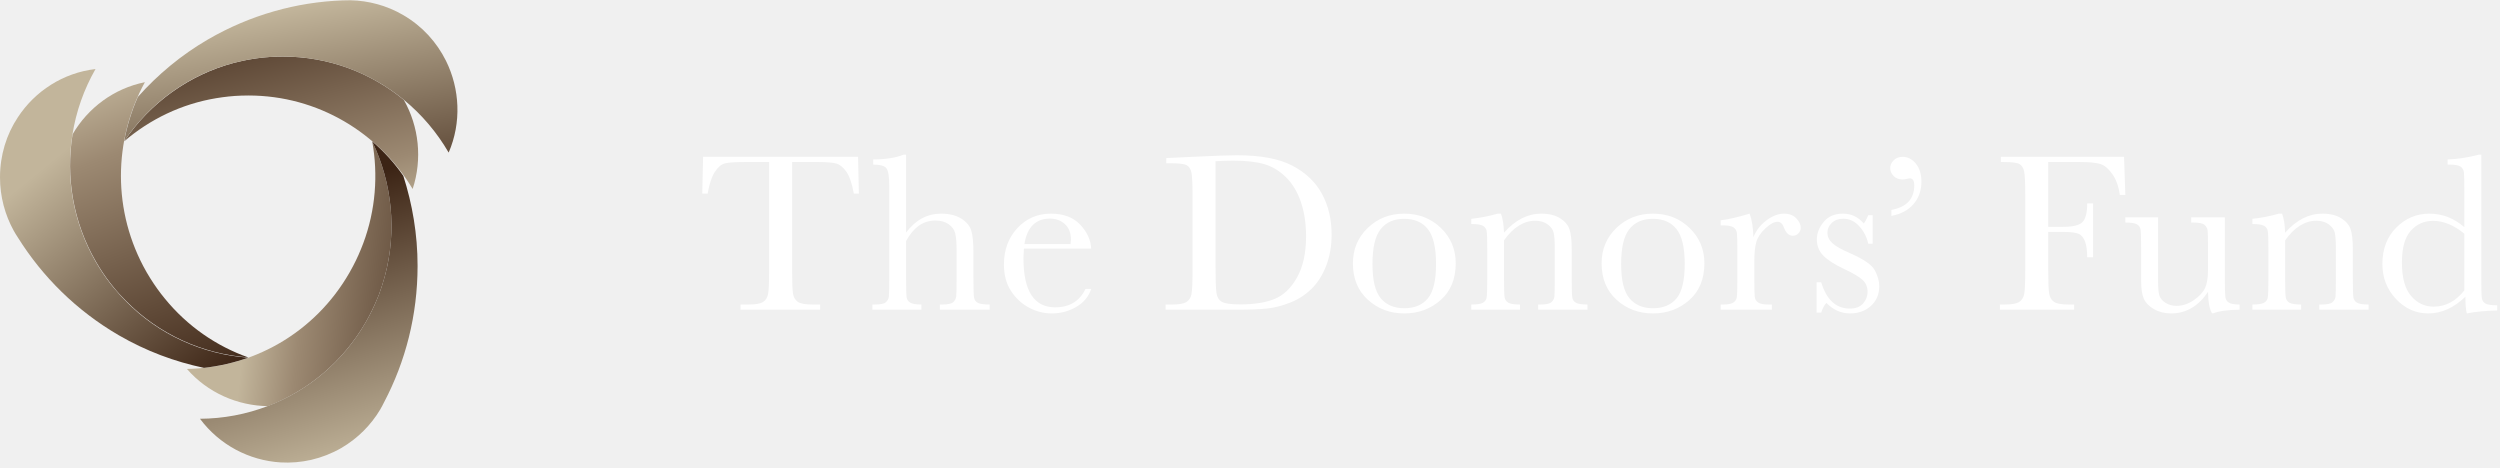
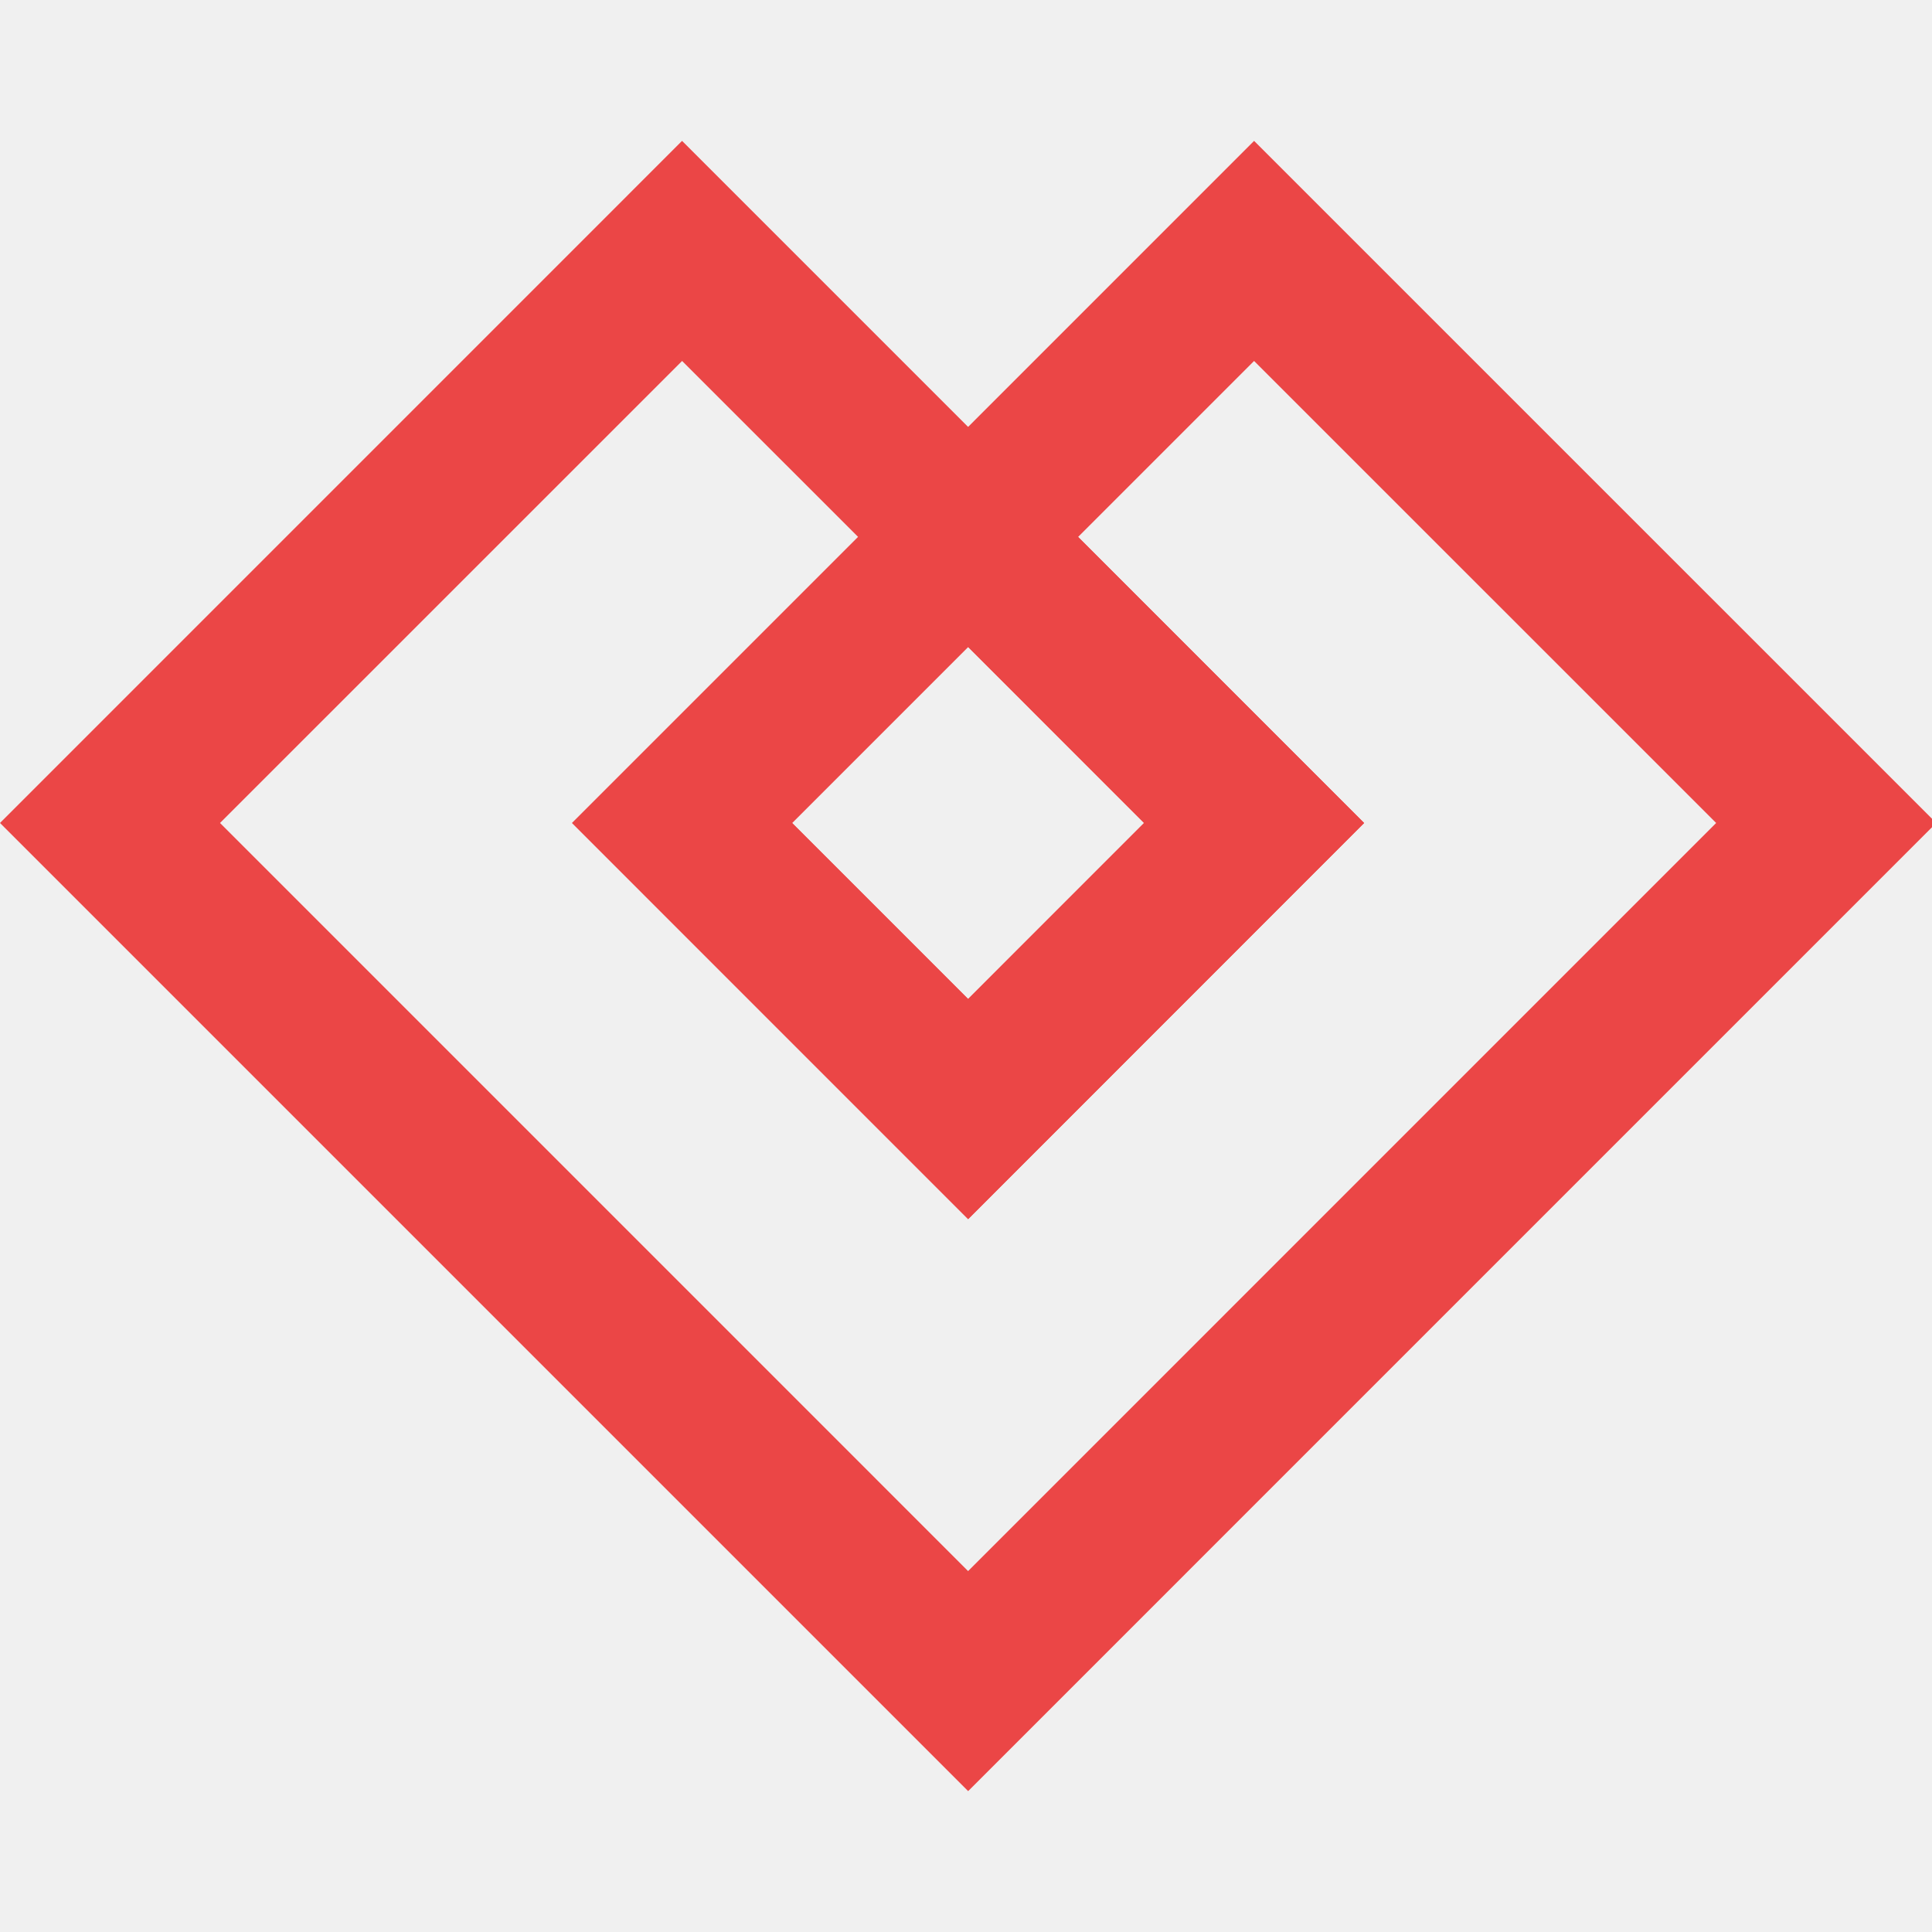
- <svg xmlns="http://www.w3.org/2000/svg" width="262px" height="49px" viewBox="0 0 262 49" version="1.1">
-   <defs>
-     <linearGradient x1="31.888%" y1="-6.553%" x2="62.085%" y2="117.313%" id="linearGradient-1">
-       <stop stop-color="#C2B59B" offset="0%" />
-       <stop stop-color="#9C8972" offset="23.56%" />
-       <stop stop-color="#3C2415" offset="100%" />
-     </linearGradient>
-     <linearGradient x1="94.523%" y1="127.025%" x2="-1.983%" y2="-34.724%" id="linearGradient-2">
-       <stop stop-color="#C2B59B" offset="0%" />
-       <stop stop-color="#9C8972" offset="23.56%" />
-       <stop stop-color="#3C2415" offset="100%" />
-     </linearGradient>
-     <linearGradient x1="32.385%" y1="45.44%" x2="142.539%" y2="61.971%" id="linearGradient-3">
-       <stop stop-color="#C2B59B" offset="0%" />
-       <stop stop-color="#9C8972" offset="23.56%" />
-       <stop stop-color="#3C2415" offset="100%" />
-     </linearGradient>
-     <linearGradient x1="23.376%" y1="29.009%" x2="78.665%" y2="110.707%" id="linearGradient-4">
-       <stop stop-color="#C2B59B" offset="0%" />
-       <stop stop-color="#3C2415" offset="100%" />
-     </linearGradient>
-     <linearGradient x1="29.145%" y1="12.968%" x2="81.321%" y2="154.363%" id="linearGradient-5">
-       <stop stop-color="#C2B59B" offset="0%" />
-       <stop stop-color="#3C2415" offset="100%" />
-     </linearGradient>
-     <linearGradient x1="58.926%" y1="102.419%" x2="41.577%" y2="17.801%" id="linearGradient-6">
-       <stop stop-color="#C2B59B" offset="0%" />
-       <stop stop-color="#3C2415" offset="100%" />
-     </linearGradient>
-   </defs>
-   <g id="Page-1" stroke="none" stroke-width="1" fill="none" fill-rule="evenodd">
-     <g id="Group-14">
-       <g id="DONURS-02" fill-rule="nonzero">
-         <g id="Layer_1">
-           <g id="Layer_2">
-             <g id="Group">
-               <g id="Shape">
-                 <path d="M17.295,31.318 C16.736,30.642 16.233,29.938 15.757,29.178 C15.631,28.967 15.492,28.756 15.366,28.531 C11.717,22.155 11.898,14.624 15.184,8.614 C11.954,9.262 9.214,11.302 7.606,14.075 C6.893,18.509 7.634,23.21 10.039,27.391 C10.5,28.193 11.004,28.953 11.563,29.671 C11.661,29.797 11.759,29.924 11.856,30.037 C12.276,30.572 12.723,31.05 13.185,31.515 C16.638,35.033 21.238,37.102 26.006,37.454 L26.006,37.454 C22.678,36.272 19.644,34.189 17.295,31.318 Z" fill="url(#linearGradient-1)" />
-                 <path d="M42.322,10.472 C38.869,7.629 34.465,5.926 29.641,5.926 C28.718,5.926 27.823,5.982 26.929,6.109 C26.775,6.123 26.621,6.151 26.467,6.179 C25.81,6.278 25.153,6.432 24.524,6.587 C19.77,7.854 15.701,10.824 13.017,14.807 L13.017,14.807 C15.715,12.499 19.015,10.894 22.664,10.289 C23.531,10.148 24.384,10.05 25.279,10.022 C25.53,10.008 25.768,10.008 26.034,10.008 C33.346,10.008 39.736,13.949 43.245,19.804 C44.28,16.665 43.902,13.259 42.322,10.472 Z" fill="url(#linearGradient-2)" />
-                 <path d="M39.009,14.821 L39.009,14.821 C39.638,18.312 39.372,22 38.072,25.49 C37.764,26.307 37.415,27.109 36.995,27.897 C36.883,28.122 36.758,28.334 36.632,28.559 C32.983,34.935 26.411,38.552 19.588,38.665 C21.755,41.156 24.887,42.521 28.075,42.564 C32.242,40.959 35.905,37.961 38.324,33.781 C38.785,32.978 39.19,32.148 39.526,31.332 C39.582,31.191 39.638,31.036 39.708,30.895 C39.945,30.262 40.141,29.628 40.323,28.981 C41.623,24.195 41.092,19.156 39.009,14.821 Z" fill="url(#linearGradient-3)" />
-                 <path d="M26.02,37.482 L25.992,37.482 L25.992,37.482 C21.224,37.131 16.624,35.076 13.171,31.543 C12.709,31.078 12.262,30.572 11.842,30.065 C11.745,29.952 11.647,29.811 11.549,29.699 C10.99,28.981 10.5,28.235 10.025,27.419 C7.62,23.238 6.879,18.537 7.592,14.103 C7.97,11.697 8.794,9.36 10.011,7.235 C6.613,7.629 3.663,9.557 1.874,12.288 C0.685,14.075 0,16.257 0,18.593 C0,20.62 0.531,22.535 1.44,24.181 C1.58,24.435 1.734,24.674 1.888,24.913 C4.446,28.995 7.997,32.542 12.444,35.132 C15.31,36.793 18.302,37.905 21.378,38.552 C22.958,38.369 24.524,38.017 26.02,37.482 Z" fill="url(#linearGradient-4)" />
-                 <path d="M46.741,6.376 C45.776,4.434 44.266,2.745 42.252,1.576 C40.519,0.563 38.603,0.07 36.744,0.028 C36.45,0.028 36.17,0.042 35.877,0.042 C31.081,0.225 26.257,1.548 21.811,4.124 C18.973,5.771 16.512,7.84 14.443,10.162 C13.786,11.64 13.31,13.203 13.017,14.793 C15.701,10.796 19.77,7.826 24.524,6.587 C25.167,6.432 25.81,6.278 26.467,6.179 C26.621,6.151 26.775,6.137 26.929,6.109 C27.823,5.996 28.718,5.926 29.641,5.926 C34.437,5.926 38.855,7.629 42.322,10.458 C44.21,12.006 45.79,13.878 47.02,15.99 C48.376,12.851 48.195,9.318 46.741,6.376 Z" fill="url(#linearGradient-5)" />
-                 <path d="M39.009,14.821 C41.092,19.156 41.623,24.195 40.323,28.967 C40.141,29.614 39.945,30.248 39.708,30.881 C39.652,31.022 39.596,31.177 39.526,31.318 C39.19,32.148 38.785,32.978 38.324,33.767 C35.919,37.947 32.256,40.945 28.075,42.55 C25.81,43.422 23.391,43.873 20.958,43.887 C23.014,46.645 26.118,48.25 29.389,48.461 C31.543,48.588 33.752,48.109 35.765,46.955 C37.499,45.942 38.883,44.534 39.848,42.916 C39.987,42.662 40.127,42.423 40.253,42.155 C42.504,37.877 43.762,33.021 43.762,27.855 C43.762,24.561 43.217,21.394 42.266,18.425 C41.33,17.073 40.239,15.877 39.009,14.821 Z" fill="url(#linearGradient-6)" />
-               </g>
-             </g>
-           </g>
-         </g>
+ <svg xmlns="http://www.w3.org/2000/svg" version="1.1" id="Layer_1" x="0px" y="0px" width="36px" height="36px" viewBox="0 0 36 36" enable-background="new 0 0 36 36" xml:space="preserve">
+   <g>
+     <g>
+       <g>
+         <path fill="#EB4646" d="M18.04,22.717l-7.38-7.381l7.38-7.38l7.378,7.38L18.04,22.717z M14.759,15.335l3.28,3.28l3.279-3.28     l-3.279-3.28L14.759,15.335z" />
      </g>
-       <g id="Group-4" transform="translate(73.59835, 15.93366)" fill="#FFFFFF">
-         <path d="M0.566,4.353 L0,4.353 L0.086,0.502 L16.326,0.502 L16.412,4.353 L15.882,4.353 C15.691,3.298 15.432,2.536 15.103,2.067 C14.773,1.599 14.42,1.311 14.042,1.205 C13.664,1.098 13.018,1.046 12.104,1.046 L9.415,1.046 L9.415,12.352 C9.415,13.604 9.445,14.428 9.506,14.821 C9.57,15.216 9.734,15.506 10.006,15.696 C10.277,15.885 10.788,15.98 11.536,15.98 L12.35,15.98 L12.35,16.523 L4.008,16.523 L4.008,15.98 L4.874,15.98 C5.589,15.98 6.084,15.892 6.36,15.72 C6.637,15.546 6.812,15.277 6.89,14.91 C6.969,14.544 7.007,13.692 7.007,12.352 L7.007,1.046 L4.529,1.046 C3.45,1.046 2.727,1.094 2.357,1.193 C1.987,1.291 1.639,1.589 1.314,2.086 C0.989,2.581 0.741,3.338 0.566,4.353" id="Fill-1" />
-         <path d="M21.359,8.441 C21.854,7.779 22.407,7.284 23.018,6.952 C23.632,6.622 24.304,6.457 25.038,6.457 C25.867,6.457 26.557,6.622 27.103,6.952 C27.651,7.284 28.006,7.691 28.171,8.175 C28.336,8.66 28.417,9.446 28.417,10.532 L28.417,13.202 C28.417,14.336 28.44,15.026 28.485,15.27 C28.531,15.515 28.666,15.694 28.886,15.807 C29.11,15.923 29.521,15.98 30.122,15.98 L30.122,16.523 L24.901,16.523 L24.901,15.98 L25.137,15.98 C25.736,15.98 26.126,15.896 26.301,15.731 C26.479,15.566 26.58,15.371 26.611,15.147 C26.639,14.922 26.654,14.275 26.654,13.202 L26.654,10.296 C26.654,9.493 26.603,8.898 26.506,8.513 C26.408,8.127 26.174,7.807 25.809,7.556 C25.441,7.303 24.985,7.177 24.431,7.177 C23.79,7.177 23.213,7.357 22.704,7.715 C22.194,8.073 21.747,8.611 21.359,9.328 L21.359,13.202 C21.359,14.289 21.379,14.96 21.415,15.211 C21.453,15.464 21.577,15.654 21.793,15.784 C22.006,15.914 22.397,15.98 22.965,15.98 L22.965,16.523 L17.83,16.523 L17.83,15.98 L18.089,15.98 C18.683,15.98 19.066,15.898 19.243,15.737 C19.421,15.575 19.522,15.382 19.553,15.158 C19.581,14.934 19.596,14.282 19.596,13.202 L19.596,3.563 C19.596,2.586 19.499,1.966 19.304,1.707 C19.111,1.447 18.65,1.317 17.916,1.317 L17.916,0.774 C19.193,0.774 20.253,0.609 21.1,0.277 L21.359,0.277 L21.359,8.441 Z" id="Fill-3" />
-         <path d="M38.598,9.646 C38.621,9.465 38.634,9.303 38.634,9.163 C38.634,8.469 38.423,7.931 37.999,7.55 C37.576,7.167 37.056,6.977 36.439,6.977 C34.94,6.977 34.049,7.867 33.76,9.646 L38.598,9.646 Z M40.757,10.12 L33.712,10.12 C33.679,10.584 33.661,10.931 33.661,11.159 C33.661,12.86 33.94,14.138 34.493,14.993 C35.049,15.847 35.878,16.275 36.982,16.275 C38.479,16.275 39.539,15.632 40.163,14.349 L40.757,14.349 C40.493,15.153 39.97,15.781 39.189,16.234 C38.408,16.687 37.558,16.913 36.634,16.913 C35.779,16.913 34.973,16.706 34.211,16.292 C33.45,15.879 32.826,15.293 32.342,14.538 C31.855,13.781 31.614,12.864 31.614,11.785 C31.614,10.257 32.083,8.987 33.019,7.975 C33.958,6.963 35.13,6.457 36.535,6.457 C37.862,6.457 38.885,6.843 39.61,7.614 C40.333,8.387 40.716,9.221 40.757,10.12 L40.757,10.12 Z" id="Fill-6" />
-         <path d="M53.787,0.962 L53.787,11.667 C53.787,13.249 53.817,14.27 53.881,14.726 C53.942,15.184 54.127,15.505 54.437,15.69 C54.743,15.875 55.396,15.968 56.393,15.968 C57.849,15.968 59.044,15.777 59.982,15.394 C60.921,15.013 61.705,14.26 62.334,13.138 C62.963,12.016 63.278,10.584 63.278,8.843 C63.278,7.489 63.093,6.279 62.728,5.216 C62.362,4.153 61.837,3.288 61.154,2.622 C60.472,1.957 59.716,1.504 58.884,1.264 C58.054,1.024 56.989,0.904 55.687,0.904 C55.063,0.904 54.429,0.923 53.787,0.962 L53.787,0.962 Z M48.629,0.632 L51.382,0.502 C53.678,0.391 55.223,0.337 56.022,0.337 C58.506,0.337 60.444,0.698 61.834,1.424 C63.225,2.149 64.257,3.131 64.937,4.371 C65.615,5.611 65.955,7.043 65.955,8.666 C65.955,9.839 65.769,10.913 65.399,11.886 C65.028,12.858 64.521,13.666 63.877,14.307 C63.23,14.95 62.481,15.438 61.629,15.772 C60.779,16.107 59.97,16.316 59.206,16.399 C58.44,16.481 57.362,16.523 55.972,16.523 L48.556,16.523 L48.556,15.98 L49.246,15.98 C49.964,15.98 50.458,15.893 50.735,15.72 C51.009,15.546 51.186,15.276 51.265,14.91 C51.341,14.544 51.382,13.692 51.382,12.352 L51.382,4.625 C51.382,3.349 51.341,2.524 51.265,2.15 C51.186,1.776 51.022,1.52 50.77,1.382 C50.519,1.244 49.971,1.176 49.124,1.176 L48.629,1.176 L48.629,0.632 Z" id="Fill-8" />
-         <path d="M70.237,11.727 C70.237,13.443 70.529,14.646 71.112,15.335 C71.696,16.025 72.515,16.37 73.568,16.37 C74.646,16.37 75.471,16.025 76.041,15.335 C76.615,14.646 76.899,13.443 76.899,11.727 C76.899,10.025 76.615,8.812 76.049,8.087 C75.481,7.363 74.654,6.999 73.568,6.999 C72.49,6.999 71.665,7.36 71.095,8.081 C70.521,8.802 70.237,10.017 70.237,11.727 M68.187,11.667 C68.187,10.186 68.707,8.948 69.742,7.951 C70.78,6.955 72.054,6.457 73.568,6.457 C75.09,6.457 76.369,6.957 77.407,7.957 C78.442,8.957 78.962,10.194 78.962,11.667 C78.962,13.297 78.434,14.579 77.381,15.512 C76.328,16.446 75.057,16.913 73.568,16.913 C72.079,16.913 70.81,16.438 69.763,15.489 C68.712,14.539 68.187,13.265 68.187,11.667" id="Fill-10" />
-         <path d="M83.366,6.457 L83.701,6.457 C83.889,6.945 83.995,7.611 84.021,8.453 C84.614,7.784 85.233,7.284 85.885,6.952 C86.535,6.622 87.212,6.457 87.92,6.457 C88.727,6.457 89.387,6.618 89.901,6.941 C90.414,7.264 90.746,7.66 90.893,8.128 C91.043,8.597 91.117,9.28 91.117,10.178 L91.117,13.202 C91.117,14.321 91.137,15.002 91.177,15.246 C91.218,15.49 91.347,15.674 91.566,15.796 C91.784,15.918 92.185,15.98 92.771,15.98 L92.771,16.523 L87.6,16.523 L87.6,15.98 L87.834,15.98 C88.427,15.98 88.813,15.896 88.993,15.731 C89.176,15.566 89.277,15.372 89.303,15.153 C89.328,14.932 89.341,14.282 89.341,13.202 L89.341,10.083 C89.341,9.319 89.3,8.774 89.221,8.447 C89.143,8.121 88.935,7.831 88.592,7.579 C88.252,7.327 87.818,7.201 87.291,7.201 C86.69,7.201 86.116,7.373 85.571,7.715 C85.023,8.057 84.505,8.571 84.021,9.256 L84.021,13.202 C84.021,14.321 84.043,15.002 84.089,15.246 C84.135,15.49 84.267,15.674 84.485,15.796 C84.7,15.918 85.106,15.98 85.7,15.98 L85.7,16.523 L80.591,16.523 L80.591,15.98 C81.159,15.98 81.552,15.924 81.775,15.813 C81.996,15.704 82.136,15.536 82.189,15.312 C82.242,15.087 82.267,14.384 82.267,13.202 L82.267,10.32 C82.267,9.194 82.247,8.51 82.201,8.27 C82.156,8.029 82.024,7.848 81.806,7.727 C81.588,7.605 81.182,7.544 80.591,7.544 L80.591,7 C81.496,6.906 82.42,6.724 83.366,6.457" id="Fill-13" />
-         <path d="M96.297,11.727 C96.297,13.443 96.589,14.646 97.175,15.335 C97.758,16.025 98.576,16.37 99.631,16.37 C100.706,16.37 101.531,16.025 102.104,15.335 C102.675,14.646 102.962,13.443 102.962,11.727 C102.962,10.025 102.678,8.812 102.109,8.087 C101.541,7.363 100.717,6.999 99.631,6.999 C98.553,6.999 97.728,7.36 97.155,8.081 C96.584,8.802 96.297,10.017 96.297,11.727 M94.25,11.667 C94.25,10.186 94.767,8.948 95.805,7.951 C96.84,6.955 98.116,6.457 99.631,6.457 C101.151,6.457 102.432,6.957 103.467,7.957 C104.504,8.957 105.022,10.194 105.022,11.667 C105.022,13.297 104.497,14.579 103.444,15.512 C102.388,16.446 101.118,16.913 99.631,16.913 C98.142,16.913 96.87,16.438 95.823,15.489 C94.775,14.539 94.25,13.265 94.25,11.667" id="Fill-15" />
-         <path d="M110.157,8.926 C110.436,8.225 110.89,7.638 111.519,7.166 C112.149,6.692 112.765,6.457 113.363,6.457 C113.906,6.457 114.335,6.618 114.647,6.941 C114.959,7.264 115.117,7.595 115.117,7.933 C115.117,8.162 115.038,8.359 114.875,8.524 C114.716,8.689 114.52,8.773 114.29,8.773 C113.879,8.773 113.567,8.481 113.353,7.898 C113.204,7.504 112.983,7.307 112.686,7.307 C112.331,7.307 111.91,7.538 111.415,7.998 C110.921,8.459 110.606,8.938 110.464,9.434 C110.324,9.93 110.255,10.612 110.255,11.478 L110.255,13.202 C110.255,14.234 110.268,14.884 110.299,15.153 C110.327,15.42 110.443,15.625 110.649,15.766 C110.855,15.908 111.222,15.98 111.748,15.98 L112.093,15.98 L112.093,16.523 L106.727,16.523 L106.727,15.98 L106.986,15.98 C107.478,15.98 107.83,15.914 108.041,15.784 C108.249,15.654 108.376,15.471 108.416,15.235 C108.457,14.998 108.477,14.321 108.477,13.202 L108.477,10.473 C108.477,9.434 108.465,8.783 108.434,8.518 C108.407,8.254 108.29,8.05 108.084,7.904 C107.879,7.759 107.511,7.686 106.986,7.686 L106.727,7.686 L106.727,7.154 C107.498,7.068 108.51,6.835 109.761,6.457 C110,7.078 110.131,7.902 110.157,8.926" id="Fill-18" />
-         <path d="M124.619,6.692 L124.619,6.067 C126.215,5.768 127.015,4.913 127.015,3.503 C127.015,3.006 126.86,2.759 126.558,2.759 C126.492,2.759 126.408,2.771 126.309,2.794 C126.121,2.849 125.957,2.876 125.817,2.876 C125.414,2.876 125.091,2.755 124.853,2.511 C124.614,2.267 124.495,1.991 124.495,1.684 C124.495,1.376 124.617,1.103 124.86,0.863 C125.102,0.622 125.416,0.502 125.804,0.502 C126.33,0.502 126.788,0.739 127.179,1.211 C127.57,1.684 127.766,2.318 127.766,3.113 C127.766,4.026 127.491,4.805 126.946,5.446 C126.398,6.089 125.621,6.504 124.619,6.692" id="Fill-20" />
-         <path d="M116.781,16.83 L116.781,13.651 L117.263,13.651 C117.822,15.487 118.821,16.405 120.262,16.405 C120.886,16.405 121.353,16.224 121.663,15.861 C121.97,15.499 122.124,15.101 122.124,14.668 C122.124,14.164 121.959,13.75 121.63,13.427 C121.292,13.104 120.64,12.714 119.668,12.257 C118.649,11.778 117.916,11.305 117.471,10.84 C117.028,10.383 116.807,9.82 116.807,9.15 C116.807,8.513 117.045,7.904 117.522,7.325 C117.999,6.746 118.669,6.457 119.534,6.457 C120.414,6.457 121.142,6.799 121.718,7.484 C121.84,7.367 122,7.079 122.198,6.622 L122.655,6.622 L122.655,9.611 L122.198,9.611 C122.033,8.894 121.716,8.279 121.241,7.762 C120.77,7.246 120.211,6.988 119.57,6.988 C119.077,6.988 118.677,7.134 118.372,7.426 C118.068,7.717 117.916,8.056 117.916,8.441 C117.916,8.866 118.086,9.233 118.423,9.54 C118.753,9.855 119.382,10.213 120.31,10.615 C121.708,11.223 122.563,11.813 122.878,12.387 C123.19,12.97 123.347,13.53 123.347,14.066 C123.347,14.909 123.056,15.594 122.477,16.121 C121.896,16.649 121.165,16.912 120.285,16.912 C119.356,16.912 118.529,16.546 117.806,15.813 C117.583,16.05 117.403,16.389 117.263,16.83 L116.781,16.83 Z" id="Fill-22" />
-         <path d="M149.001,0.502 L149.138,4.495 L148.557,4.495 C148.443,3.621 148.184,2.898 147.786,2.327 C147.387,1.756 146.969,1.399 146.533,1.258 C146.096,1.116 145.36,1.046 144.325,1.046 L141.055,1.046 L141.055,7.839 L142.621,7.839 C143.633,7.839 144.305,7.676 144.64,7.348 C144.972,7.021 145.139,6.365 145.139,5.382 L145.756,5.382 L145.756,11.029 L145.139,11.029 C145.139,10.343 145.066,9.803 144.924,9.404 C144.779,9.007 144.564,8.735 144.282,8.59 C143.998,8.444 143.445,8.371 142.621,8.371 L141.055,8.371 L141.055,12.352 C141.055,13.613 141.088,14.437 141.154,14.827 C141.22,15.217 141.385,15.506 141.654,15.696 C141.92,15.885 142.435,15.98 143.201,15.98 L143.77,15.98 L143.77,16.523 L135.994,16.523 L135.994,15.98 L136.514,15.98 C137.229,15.98 137.724,15.892 138.001,15.72 C138.274,15.546 138.452,15.277 138.531,14.91 C138.609,14.544 138.647,13.692 138.647,12.352 L138.647,4.495 C138.647,3.219 138.609,2.396 138.531,2.026 C138.452,1.656 138.287,1.399 138.036,1.258 C137.787,1.116 137.237,1.046 136.389,1.046 L136.093,1.046 L136.093,0.502 L149.001,0.502 Z" id="Fill-24" />
-         <path d="M159.565,6.846 L159.565,13.191 C159.565,14.247 159.583,14.909 159.616,15.176 C159.649,15.444 159.768,15.645 159.978,15.778 C160.189,15.912 160.567,15.98 161.11,15.98 L161.11,16.523 C159.857,16.538 158.943,16.665 158.368,16.9 L158.22,16.9 C157.957,16.468 157.817,15.72 157.802,14.656 C157.299,15.404 156.726,15.968 156.079,16.345 C155.432,16.723 154.719,16.913 153.938,16.913 C153.263,16.913 152.667,16.764 152.149,16.469 C151.632,16.174 151.274,15.813 151.081,15.388 C150.888,14.963 150.792,14.321 150.792,13.462 L150.792,10.166 C150.792,9.048 150.772,8.365 150.731,8.117 C150.688,7.868 150.559,7.686 150.341,7.567 C150.122,7.449 149.721,7.389 149.138,7.389 L149.138,6.846 L152.568,6.846 L152.568,13.557 C152.568,14.219 152.609,14.7 152.692,14.998 C152.773,15.299 152.984,15.559 153.322,15.784 C153.659,16.009 154.05,16.121 154.494,16.121 C155.128,16.121 155.731,15.923 156.307,15.524 C156.883,15.127 157.276,14.706 157.487,14.26 C157.695,13.815 157.802,13.179 157.802,12.352 L157.802,10.166 C157.802,9.11 157.789,8.469 157.764,8.241 C157.738,8.013 157.634,7.813 157.449,7.644 C157.264,7.474 156.879,7.389 156.295,7.389 L156.036,7.389 L156.036,6.846 L159.565,6.846 Z" id="Fill-26" />
-         <path d="M165.23,6.457 L165.562,6.457 C165.753,6.945 165.859,7.611 165.882,8.453 C166.476,7.784 167.097,7.284 167.747,6.952 C168.396,6.622 169.074,6.457 169.782,6.457 C170.588,6.457 171.248,6.618 171.763,6.941 C172.278,7.264 172.608,7.66 172.757,8.128 C172.905,8.597 172.978,9.28 172.978,10.178 L172.978,13.202 C172.978,14.321 172.999,15.002 173.039,15.246 C173.082,15.49 173.212,15.674 173.43,15.796 C173.648,15.918 174.049,15.98 174.632,15.98 L174.632,16.523 L169.462,16.523 L169.462,15.98 L169.695,15.98 C170.289,15.98 170.675,15.896 170.857,15.731 C171.037,15.566 171.139,15.372 171.164,15.153 C171.19,14.932 171.202,14.282 171.202,13.202 L171.202,10.083 C171.202,9.319 171.162,8.774 171.086,8.447 C171.007,8.121 170.796,7.831 170.454,7.579 C170.114,7.327 169.68,7.201 169.152,7.201 C168.554,7.201 167.978,7.373 167.432,7.715 C166.884,8.057 166.369,8.571 165.882,9.256 L165.882,13.202 C165.882,14.321 165.905,15.002 165.951,15.246 C165.996,15.49 166.128,15.674 166.346,15.796 C166.564,15.918 166.968,15.98 167.562,15.98 L167.562,16.523 L162.452,16.523 L162.452,15.98 C163.02,15.98 163.416,15.924 163.637,15.813 C163.86,15.704 163.997,15.536 164.05,15.312 C164.104,15.087 164.132,14.384 164.132,13.202 L164.132,10.32 C164.132,9.194 164.109,8.51 164.063,8.27 C164.017,8.029 163.885,7.848 163.667,7.727 C163.449,7.605 163.046,7.544 162.452,7.544 L162.452,7 C163.358,6.906 164.284,6.724 165.23,6.457" id="Fill-29" />
-         <path d="M184.664,8.559 C184.121,8.111 183.575,7.774 183.03,7.55 C182.482,7.325 181.934,7.212 181.383,7.212 C180.452,7.212 179.676,7.556 179.057,8.241 C178.435,8.926 178.123,10.044 178.123,11.596 C178.123,13.172 178.443,14.333 179.08,15.081 C179.719,15.829 180.505,16.203 181.444,16.203 C182.068,16.203 182.649,16.062 183.185,15.778 C183.717,15.495 184.212,15.069 184.664,14.503 L184.664,8.559 Z M184.664,7.874 L184.664,4.093 C184.664,3.062 184.651,2.412 184.621,2.144 C184.593,1.877 184.476,1.671 184.27,1.529 C184.065,1.388 183.697,1.317 183.172,1.317 L182.913,1.317 L182.913,0.774 C183.907,0.75 184.998,0.584 186.183,0.277 L186.442,0.277 L186.442,13.286 C186.442,14.412 186.462,15.097 186.503,15.341 C186.543,15.585 186.673,15.766 186.891,15.885 C187.109,16.003 187.515,16.062 188.106,16.062 L188.106,16.605 C186.914,16.63 185.854,16.731 184.922,16.913 C184.826,16.542 184.775,15.959 184.775,15.164 C184.166,15.747 183.54,16.184 182.893,16.475 C182.248,16.767 181.579,16.913 180.889,16.913 C179.579,16.913 178.45,16.409 177.502,15.401 C176.55,14.392 176.076,13.172 176.076,11.737 C176.076,10.162 176.56,8.888 177.532,7.915 C178.504,6.942 179.658,6.457 181,6.457 C181.683,6.457 182.327,6.574 182.936,6.811 C183.545,7.047 184.121,7.402 184.664,7.874 L184.664,7.874 Z" id="Fill-31" />
+     </g>
+     <g>
+       <g>
+         <path fill="#EB4646" d="M18.04,33.375L0,15.335l12.709-12.71l5.33,5.33l5.329-5.33l12.711,12.71L18.04,33.375z M4.1,15.335     l13.939,13.94l13.939-13.94l-8.61-8.609l-3.279,3.279l5.329,5.33l-7.378,7.381l-7.38-7.381l5.33-5.33l-3.28-3.279L4.1,15.335z      M14.759,15.335l3.28,3.28l3.279-3.28l-3.279-3.28L14.759,15.335z" />
      </g>
    </g>
  </g>
</svg>
